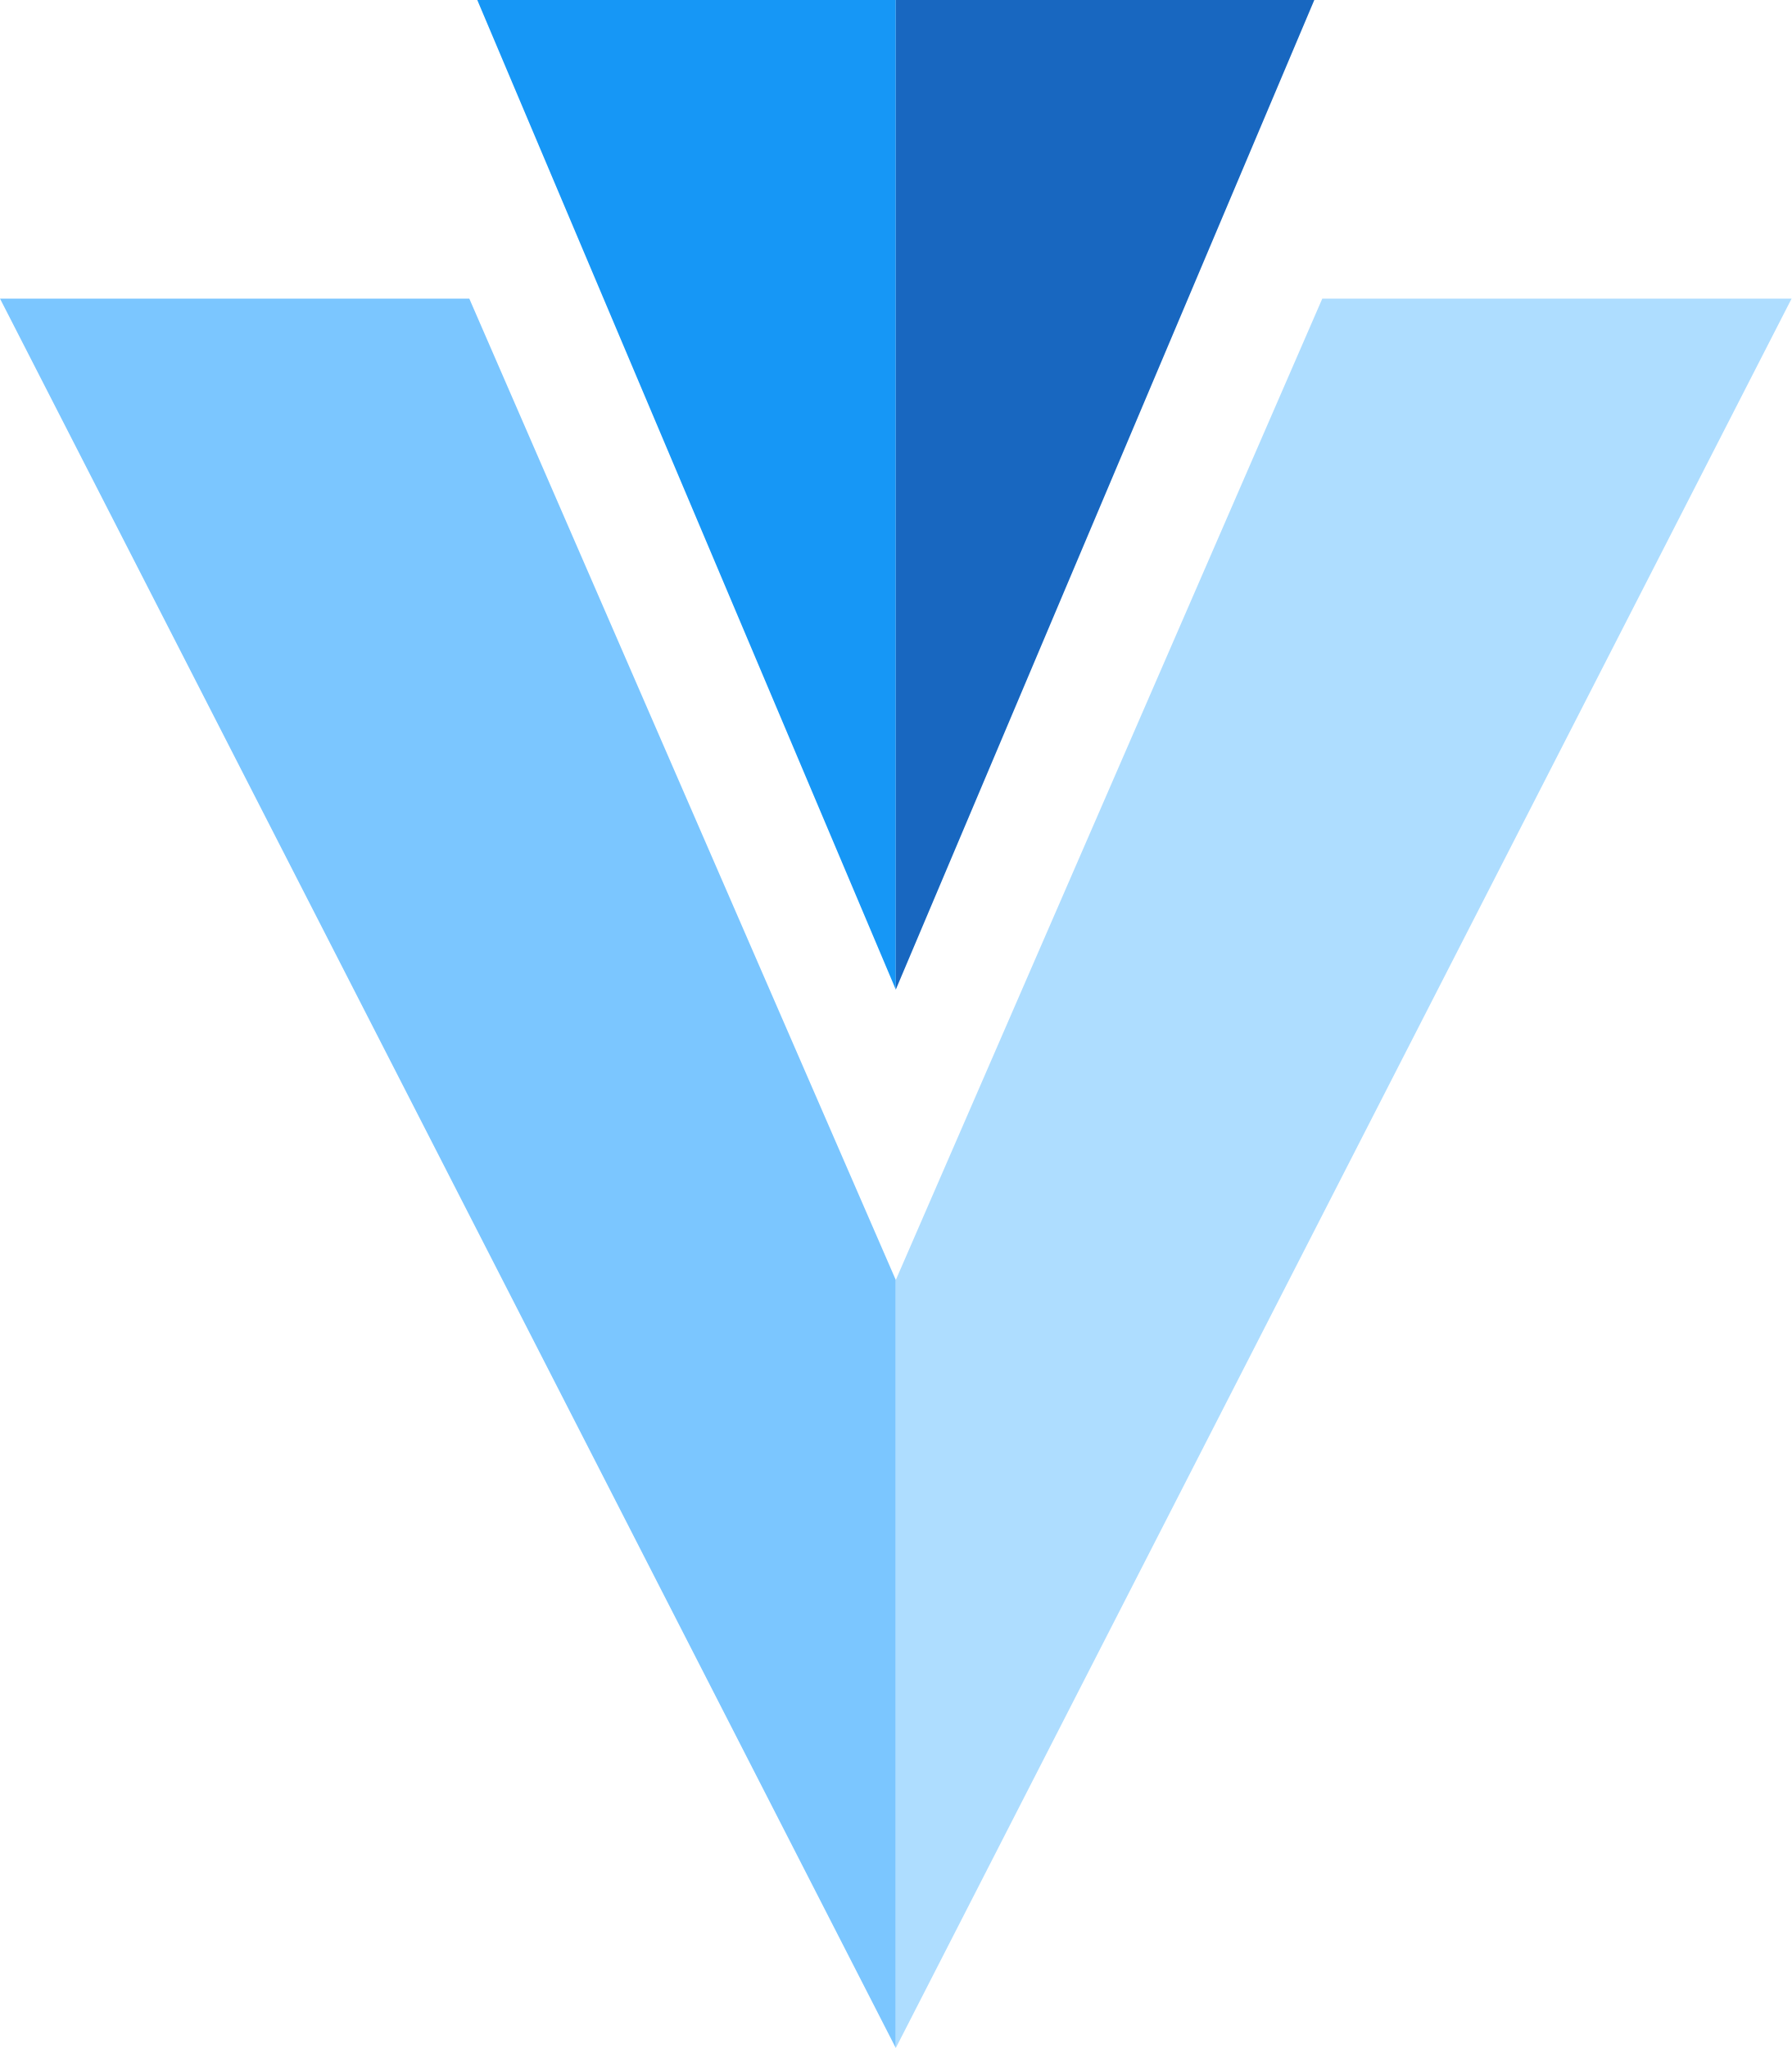
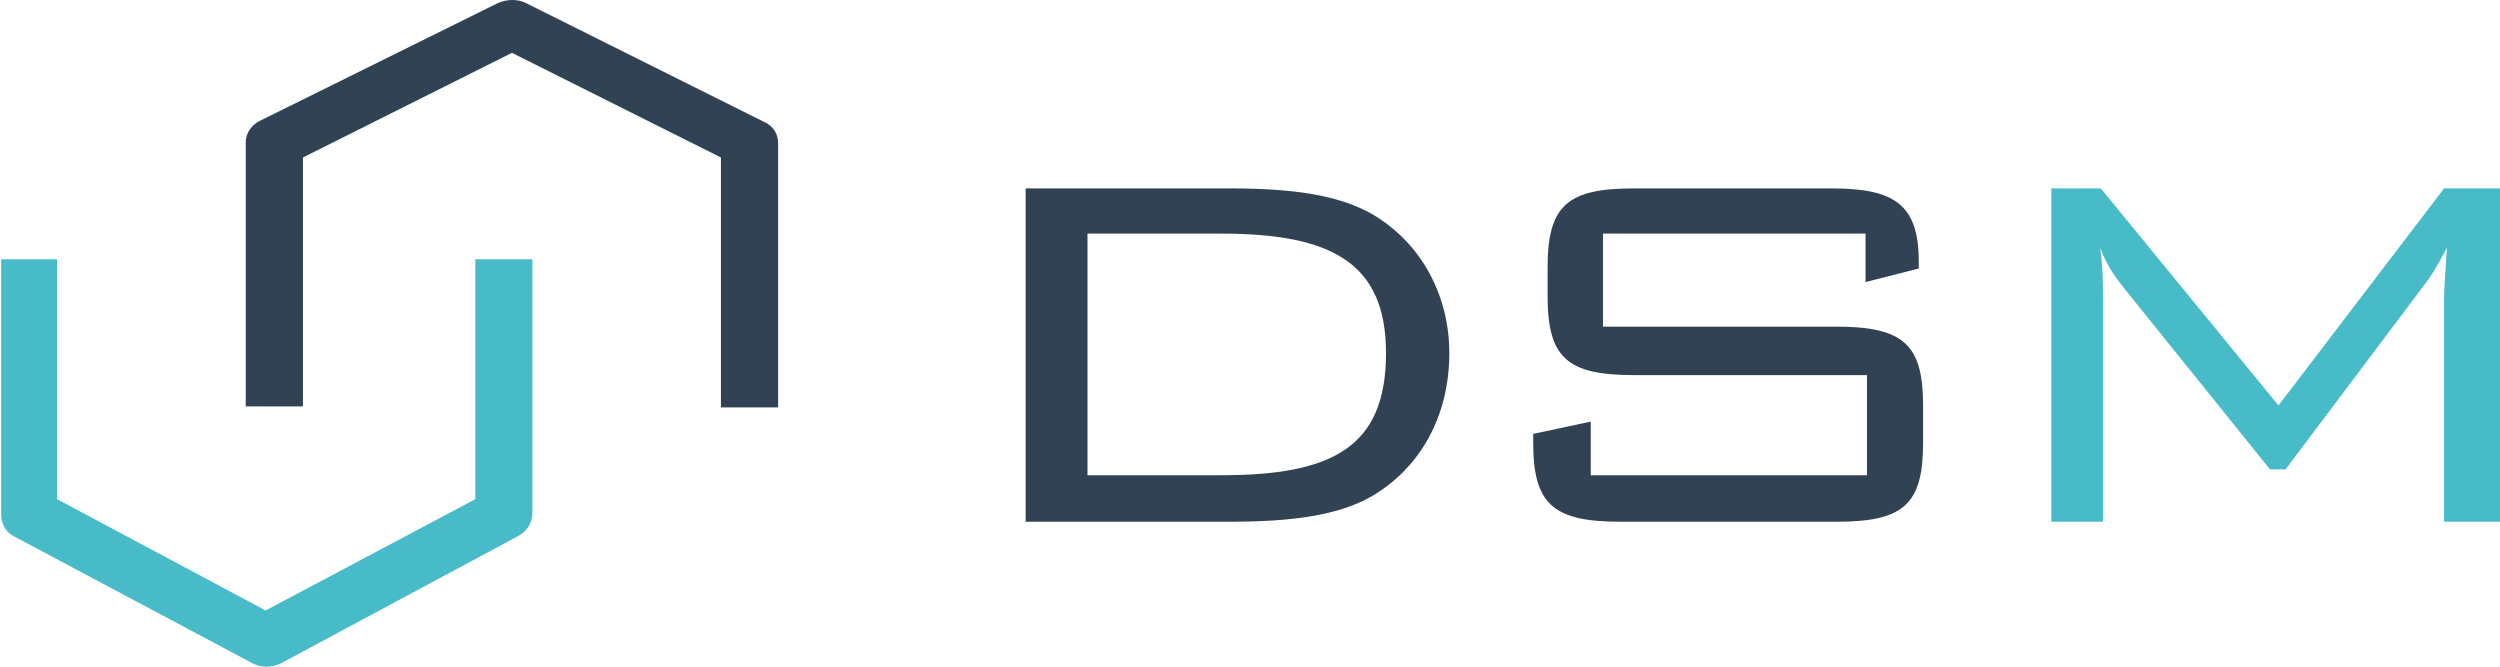
- <svg xmlns="http://www.w3.org/2000/svg" id="Layer_1" data-name="Layer 1" viewBox="0 0 87.5 100">
-   <defs>
-     <style>.cls-1{fill:#1697f6;}.cls-2{fill:#7bc6ff;}.cls-3{fill:#1867c0;}.cls-4{fill:#aeddff;}</style>
-   </defs>
-   <polyline class="cls-1" points="43.75 0 23.31 0 43.75 48.32" />
-   <polygon class="cls-2" points="43.75 62.5 43.75 100 0 14.58 22.92 14.58 43.75 62.5" />
-   <polyline class="cls-3" points="43.75 0 64.19 0 43.75 48.32" />
-   <polygon class="cls-4" points="64.58 14.58 87.5 14.58 43.75 100 43.75 62.5 64.58 14.58" />
+ <svg xmlns="http://www.w3.org/2000/svg" width="150" height="40" viewBox="0 0 150 40" fill="none">
+   <path d="M46.688 24.444H43.255V9.449L30.716 3.17L18.176 9.449V24.384H14.744V8.534C14.744 7.986 15.094 7.498 15.584 7.254L29.875 0.183C30.436 -0.061 31.066 -0.061 31.556 0.183L45.847 7.315C46.408 7.559 46.688 8.047 46.688 8.595V24.444Z" fill="#314254" />
+   <path d="M0 15.556H3.425V29.95L15.937 36.629L28.519 29.95V15.556H31.944V30.793C31.944 31.377 31.595 31.895 31.106 32.154L16.846 39.806C16.287 40.065 15.658 40.065 15.168 39.806L0.909 32.219C0.35 31.96 0.07 31.441 0.07 30.858V15.556H0Z" fill="#48BBC8" />
+   <path d="M126.007 14.87C126.474 16.11 127.069 16.808 127.494 17.351L136.199 28.165H137.133L145.499 17.041C145.839 16.614 146.263 15.917 146.815 14.87C146.73 16.343 146.645 17.351 146.645 17.816V31.304H150V11.304H146.645L136.709 24.328L126.05 11.304H123.077V31.304H126.177V17.816C126.177 17.041 126.177 16.033 126.007 14.87Z" fill="#48BBC8" />
+   <path d="M73.796 11.304H61.539V31.304H73.796C77.551 31.304 80.356 30.917 82.341 29.754C85.233 28.048 86.959 24.948 86.959 21.188C86.959 17.622 85.19 14.521 82.341 12.855C80.313 11.692 77.551 11.304 73.796 11.304ZM73.278 14.017C79.881 14.017 83.161 15.762 83.161 21.188C83.161 26.847 79.924 28.514 73.278 28.514H65.25V14.017H73.278Z" fill="#314254" />
+   <path d="M111.932 14.017V16.924L115.126 16.11V15.684C115.126 12.234 113.615 11.304 109.904 11.304H98.035C94.064 11.304 92.856 12.312 92.856 16.033V17.777C92.856 21.498 94.064 22.506 98.035 22.506H112.018V28.514H95.445V25.296L91.992 26.033V26.576C91.992 30.258 93.201 31.304 97.215 31.304H110.206C114.219 31.304 115.385 30.258 115.385 26.576V24.328C115.385 20.723 114.263 19.599 110.206 19.599H96.179V14.017H111.932Z" fill="#314254" />
</svg>
